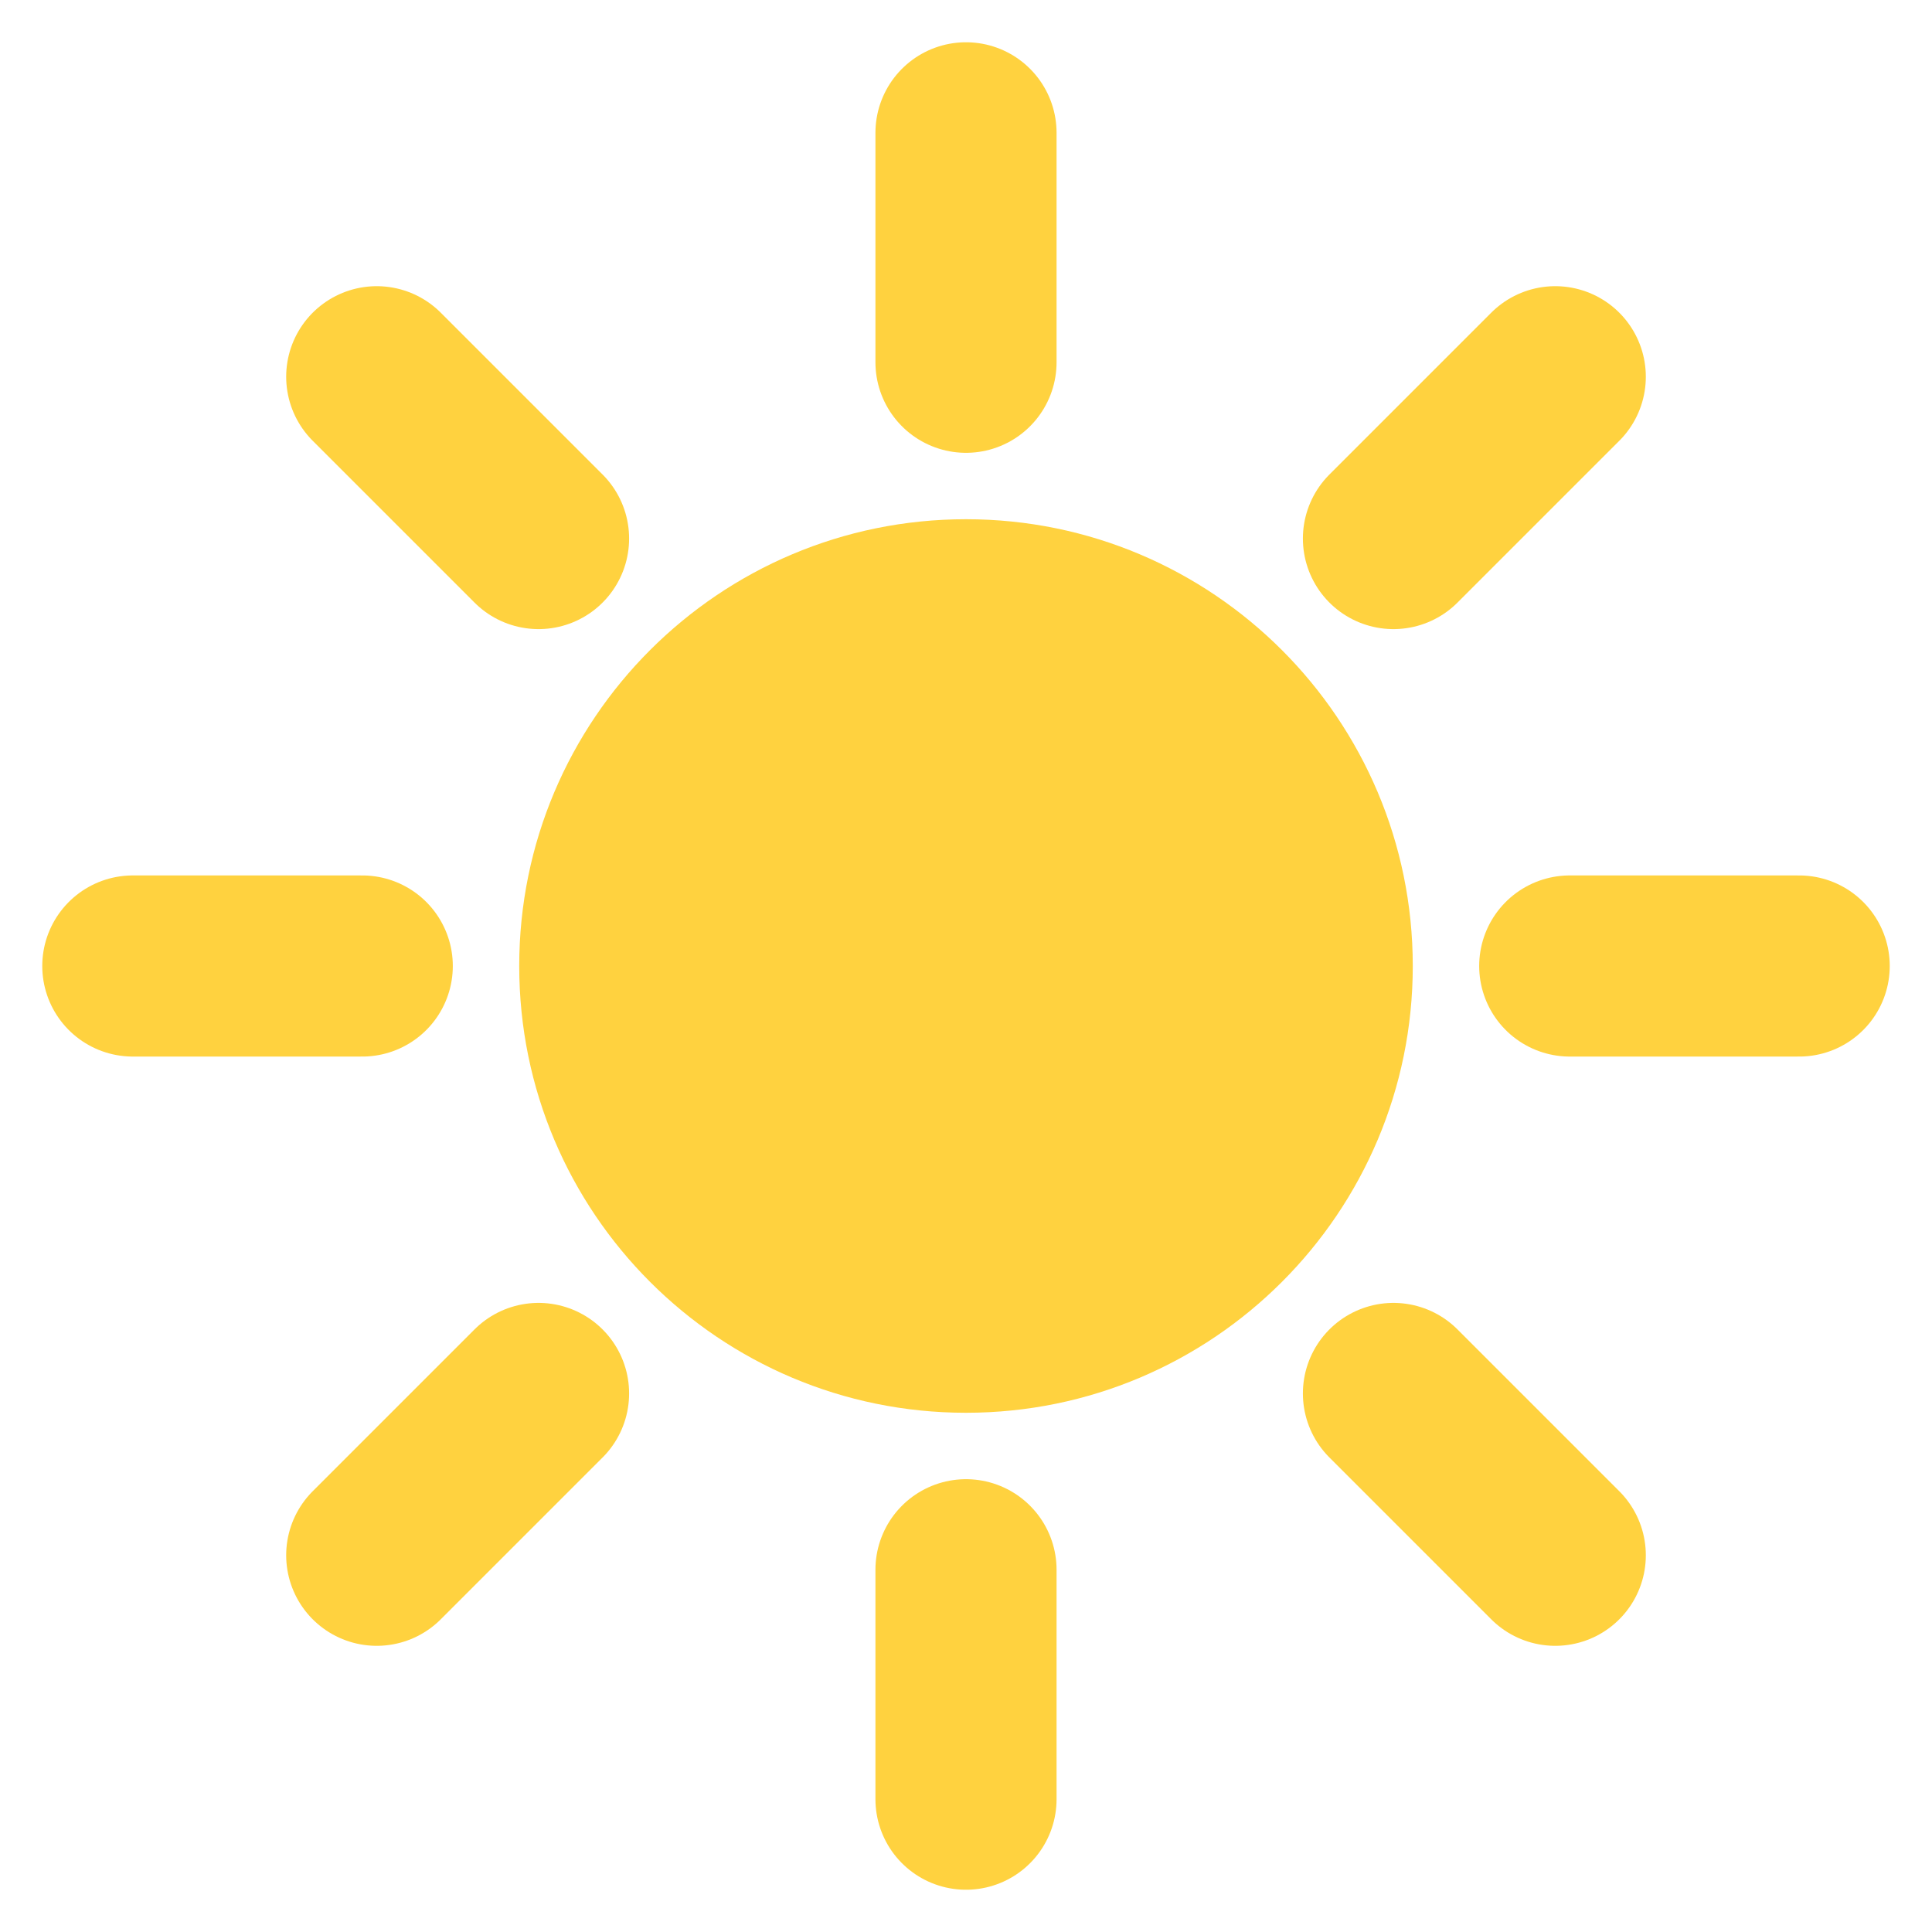
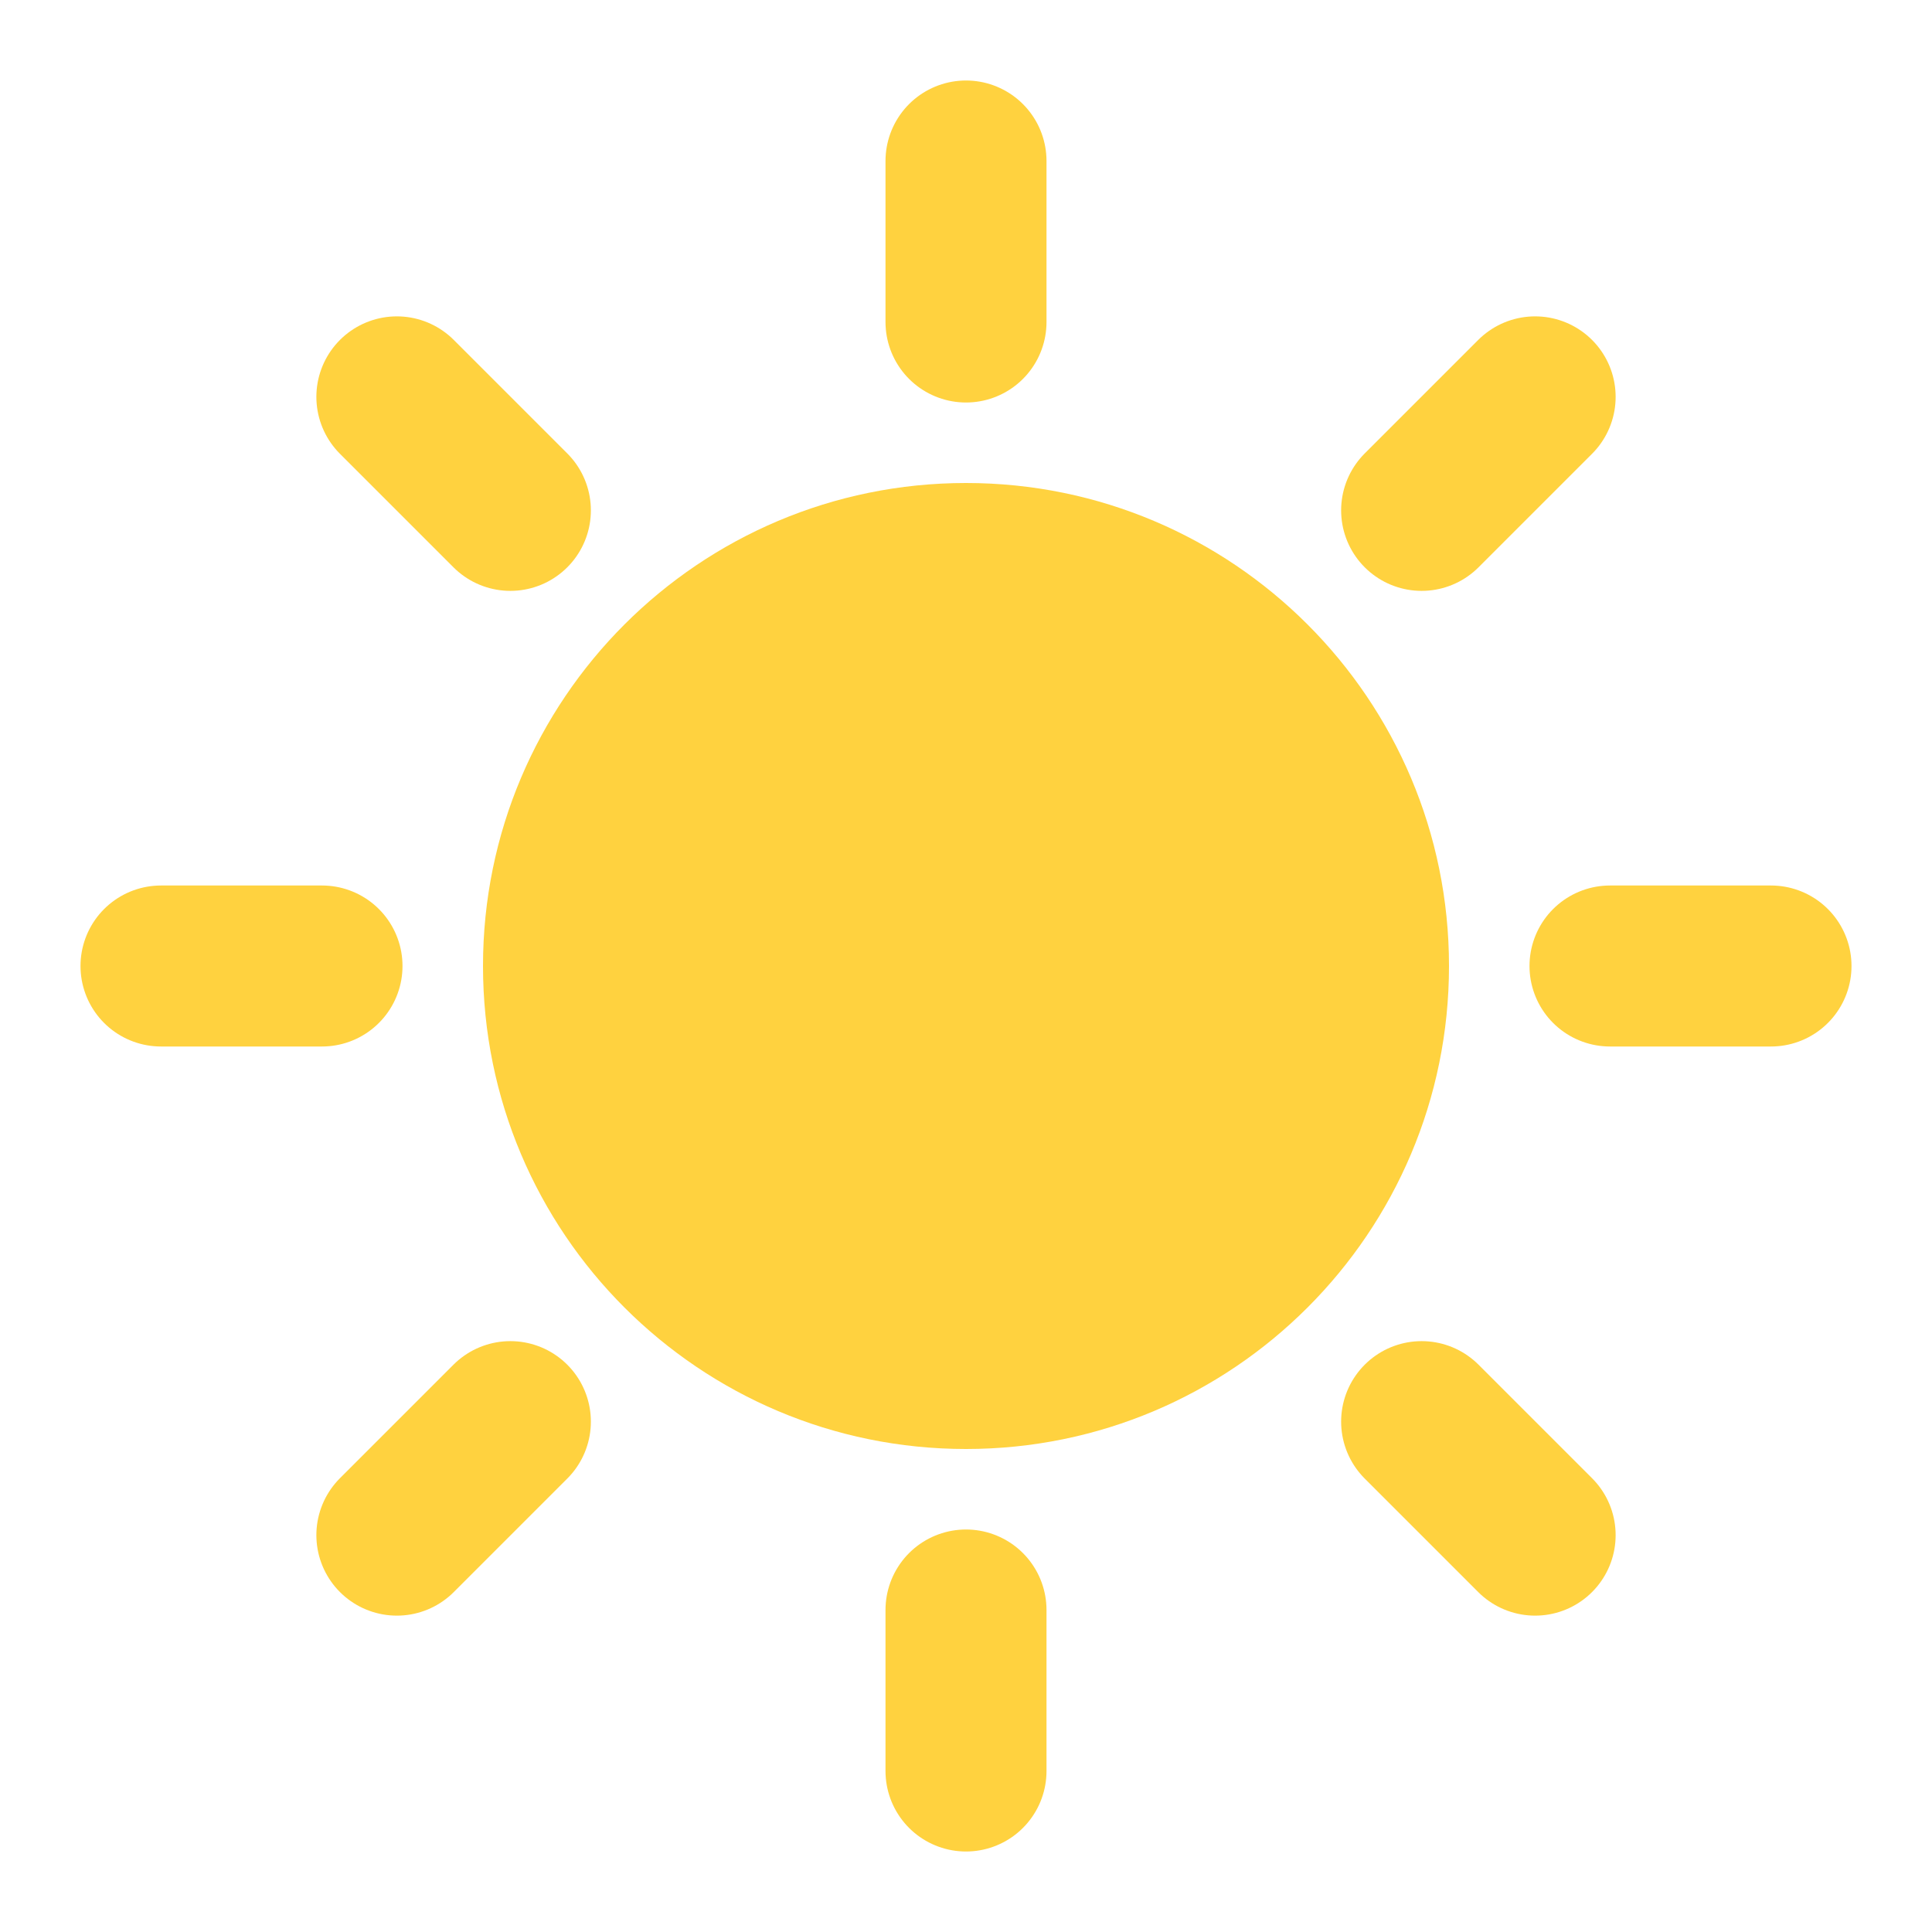
- <svg xmlns="http://www.w3.org/2000/svg" width="16" height="16" viewBox="0 0 16 16">
+ <svg xmlns="http://www.w3.org/2000/svg" width="24" height="24" viewBox="0 0 24 24">
  <g id="sun">
-     <circle cx="8" cy="8" r="3.7" fill="#FFD23F" />
-     <line x1="13" y1="8" x2="14.9" y2="8" stroke="#FFD23F" stroke-width="1.5" stroke-linecap="round" />
-     <line x1="11.54" y1="11.54" x2="12.88" y2="12.88" stroke="#FFD23F" stroke-width="1.5" stroke-linecap="round" />
-     <line x1="8" y1="13" x2="8" y2="14.9" stroke="#FFD23F" stroke-width="1.5" stroke-linecap="round" />
-     <line x1="4.46" y1="11.54" x2="3.12" y2="12.88" stroke="#FFD23F" stroke-width="1.5" stroke-linecap="round" />
-     <line x1="3" y1="8" x2="1.1" y2="8" stroke="#FFD23F" stroke-width="1.5" stroke-linecap="round" />
-     <line x1="4.46" y1="4.46" x2="3.12" y2="3.12" stroke="#FFD23F" stroke-width="1.5" stroke-linecap="round" />
-     <line x1="8" y1="3" x2="8" y2="1.1" stroke="#FFD23F" stroke-width="1.5" stroke-linecap="round" />
-     <line x1="11.54" y1="4.46" x2="12.88" y2="3.12" stroke="#FFD23F" stroke-width="1.5" stroke-linecap="round" />
+     <circle cx="12" cy="12" r="6" fill="#FFD23F" />
+     <line x1="20" y1="12" x2="22" y2="12" stroke="#FFD23F" stroke-width="2" stroke-linecap="round" />
+     <line x1="17.66" y1="17.66" x2="19.07" y2="19.07" stroke="#FFD23F" stroke-width="2" stroke-linecap="round" />
+     <line x1="12" y1="20" x2="12" y2="22" stroke="#FFD23F" stroke-width="2" stroke-linecap="round" />
+     <line x1="6.34" y1="17.66" x2="4.93" y2="19.07" stroke="#FFD23F" stroke-width="2" stroke-linecap="round" />
+     <line x1="4" y1="12" x2="2" y2="12" stroke="#FFD23F" stroke-width="2" stroke-linecap="round" />
+     <line x1="6.34" y1="6.34" x2="4.93" y2="4.93" stroke="#FFD23F" stroke-width="2" stroke-linecap="round" />
+     <line x1="12" y1="4" x2="12" y2="2" stroke="#FFD23F" stroke-width="2" stroke-linecap="round" />
+     <line x1="17.66" y1="6.34" x2="19.07" y2="4.93" stroke="#FFD23F" stroke-width="2" stroke-linecap="round" />
  </g>
</svg>
